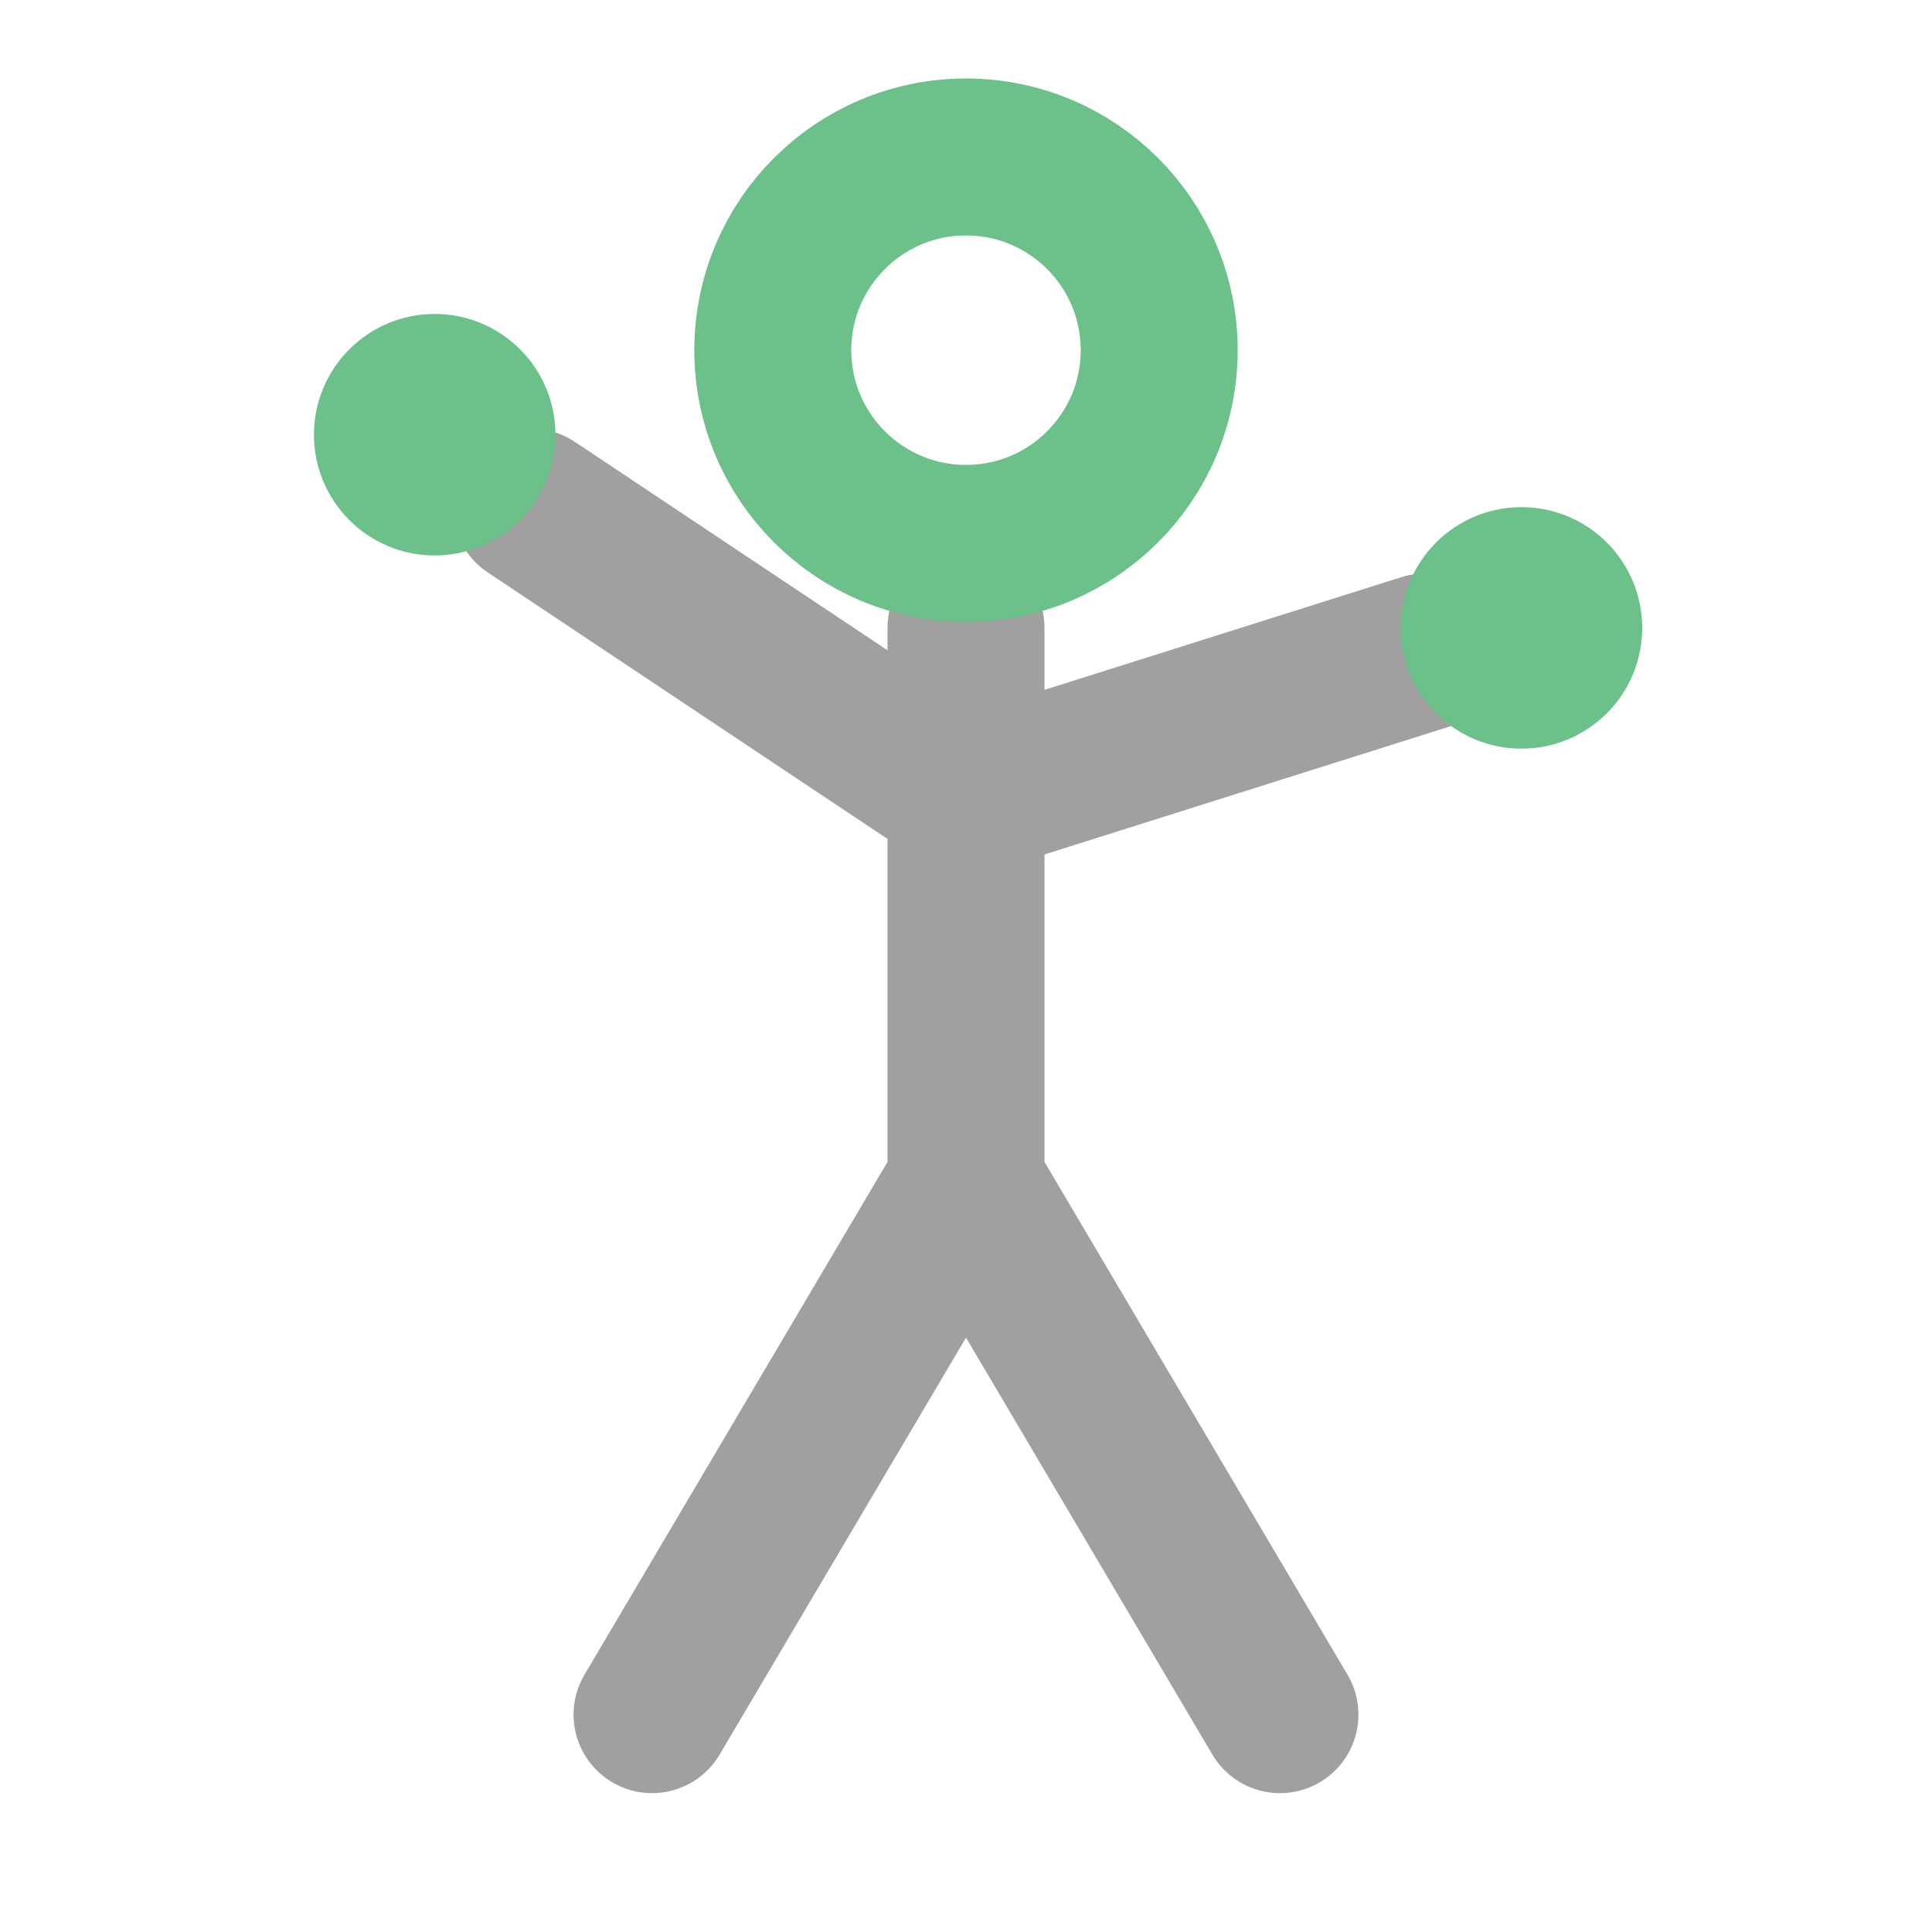
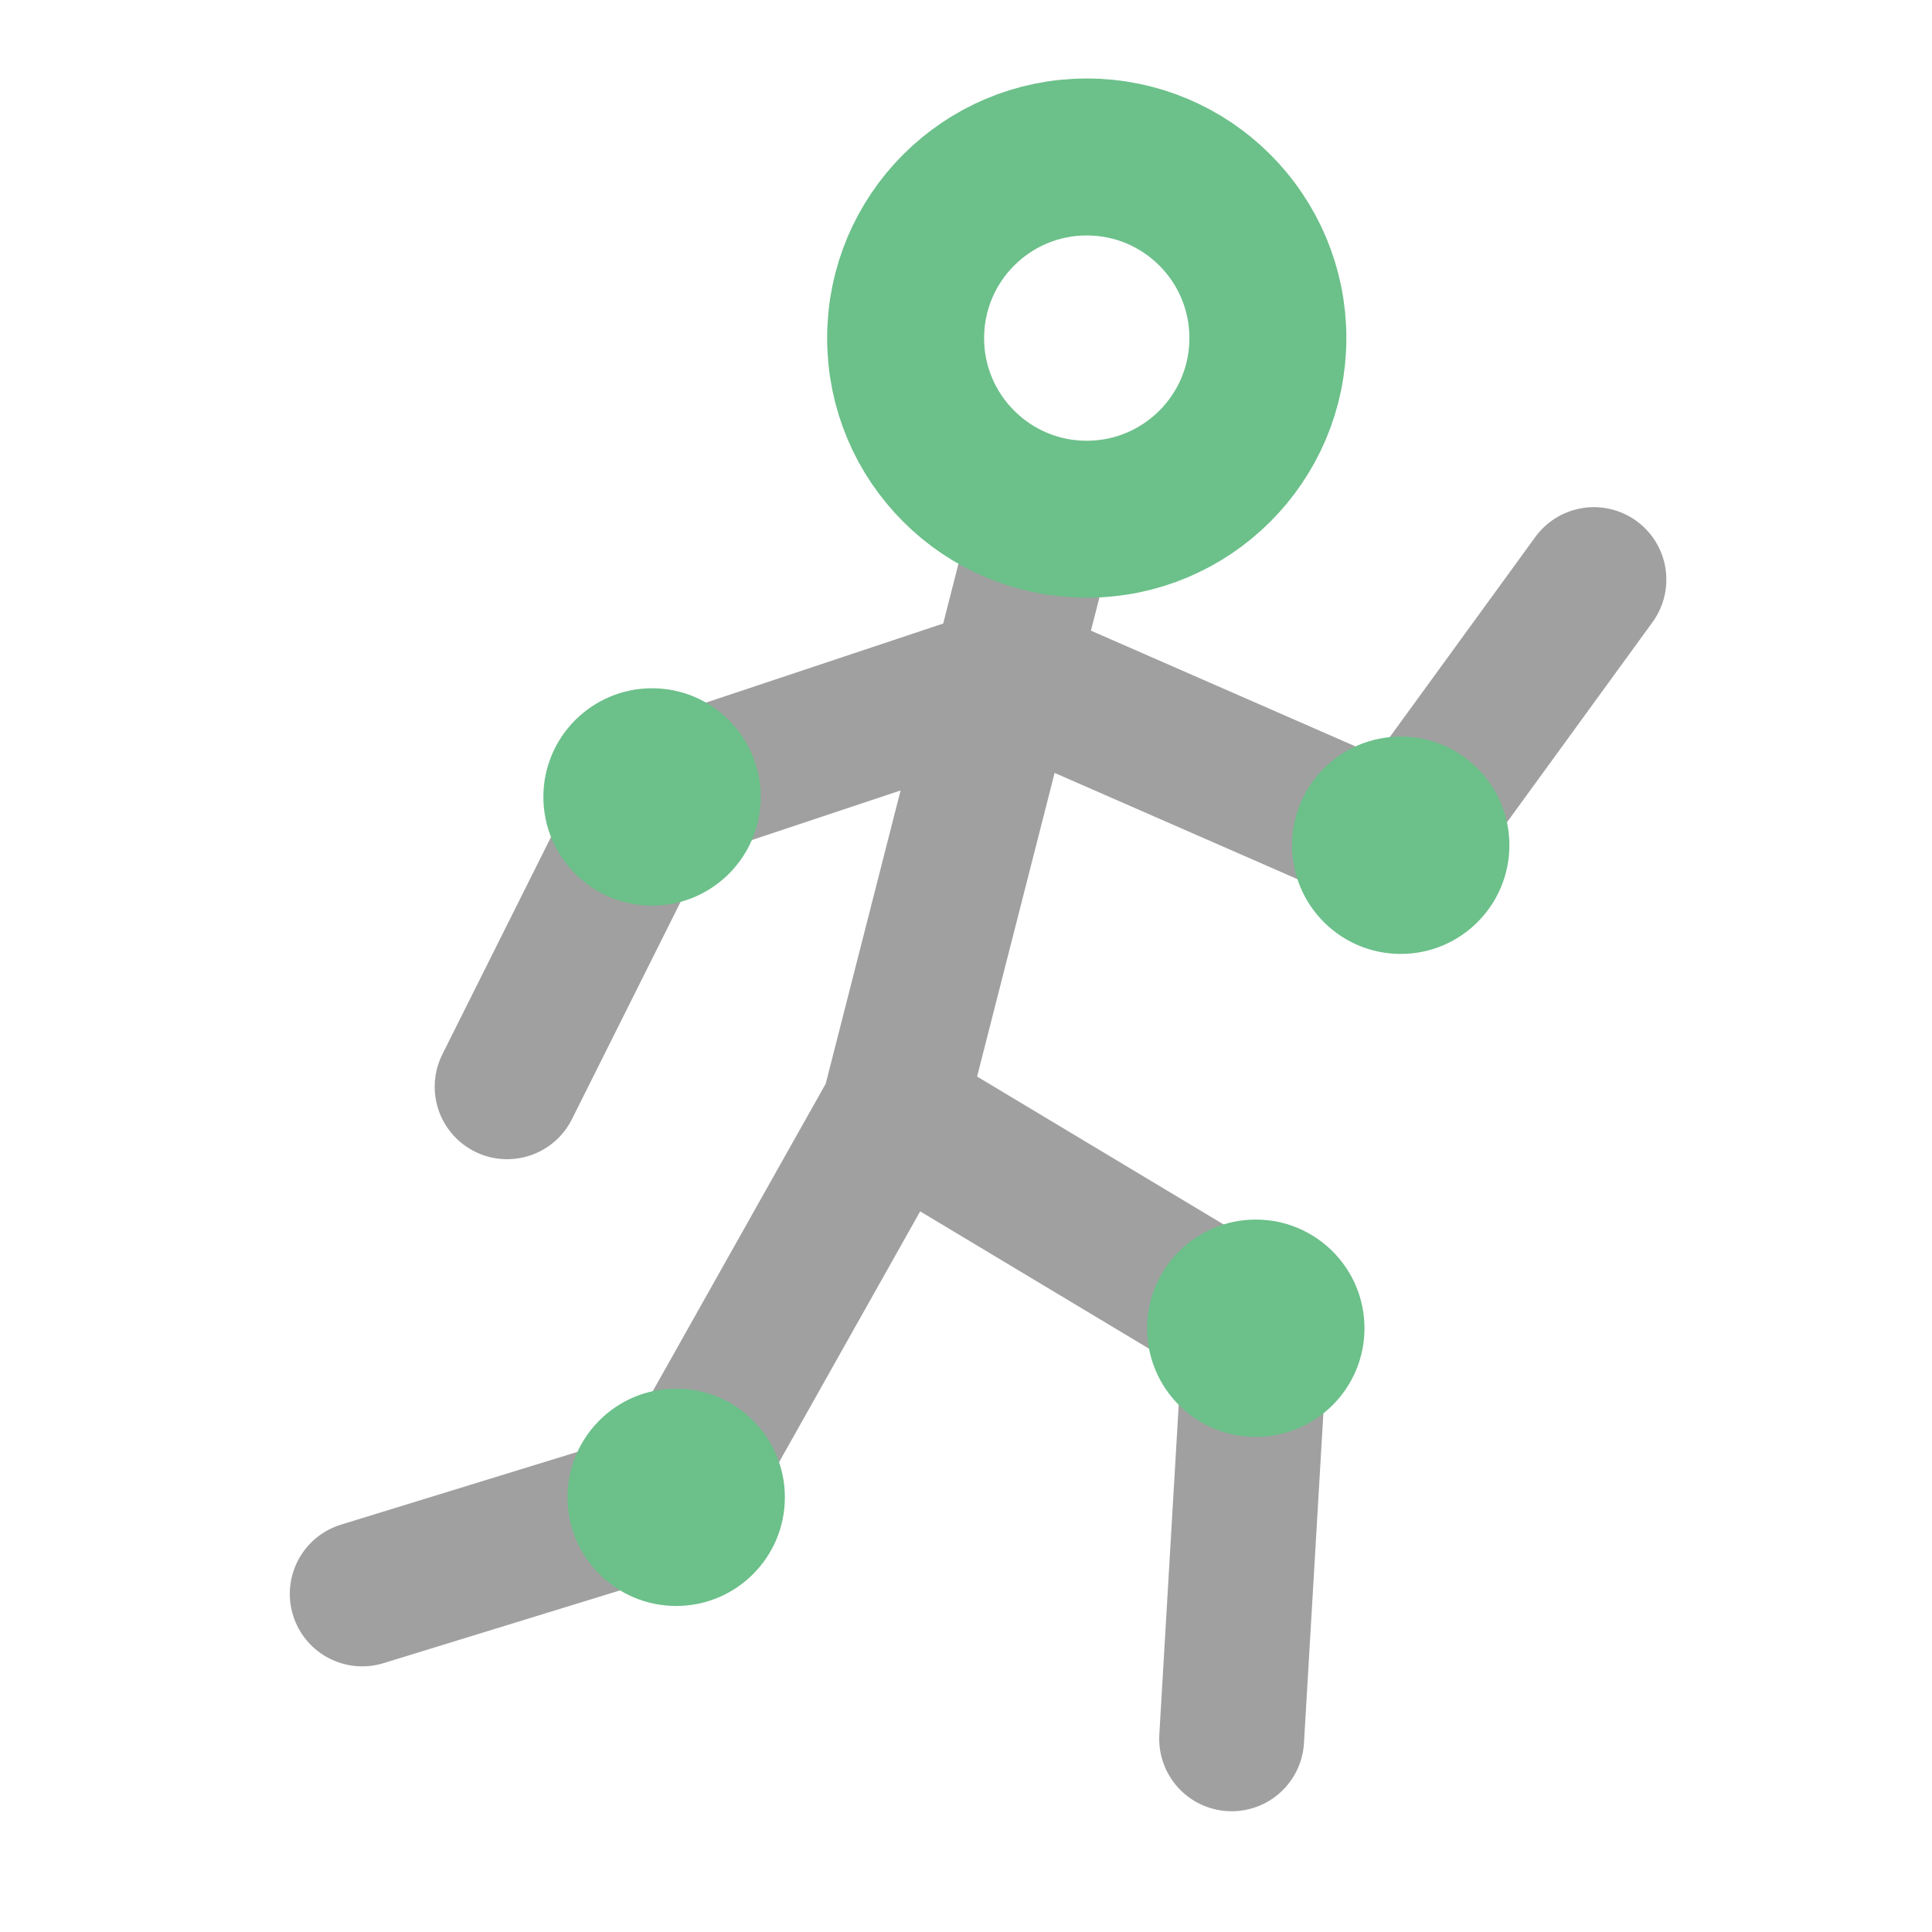
<svg xmlns="http://www.w3.org/2000/svg" width="16" height="16" viewBox="0 0 16 16">
-   <path d="M8 5.2v4.6M8 9.8l-2.6 4.4M8 9.8l2.6 4.4M8 6.6L4.4 4.2M8 6.6l3.8-1.2" fill="none" stroke="#a0a0a0" stroke-width="1.3" stroke-linecap="round" stroke-linejoin="round" />
-   <circle cx="8" cy="2.9" r="1.6" fill="none" stroke="#6cc08a" stroke-width="1.3" />
-   <circle cx="3.6" cy="3.6" r="1" fill="#6cc08a" />
-   <circle cx="12.6" cy="5.2" r="1" fill="#6cc08a" />
+   <path d="M8.6 4.5L7.4 9.2M8.4 5.6L11.6 7L13.2 4.8M8.4 5.6L5.4 6.6L4.2 9M7.4 9.2L10.4 11L10.2 14.4M7.4 9.2L5.6 12.4L3 13.2" fill="none" stroke-linecap="round" stroke-linejoin="round" stroke="#a0a0a0" stroke-width="1.2" />
+   <circle cx="9" cy="2.8" r="1.5" fill="none" stroke="#6cc08a" stroke-width="1.3" />
+   <g fill="#6cc08a">
+     <circle cx="11.6" cy="7" r="0.9" />
+     <circle cx="5.4" cy="6.6" r="0.9" />
+     <circle cx="10.4" cy="11" r="0.9" />
+     <circle cx="5.6" cy="12.4" r="0.9" />
+   </g>
</svg>
